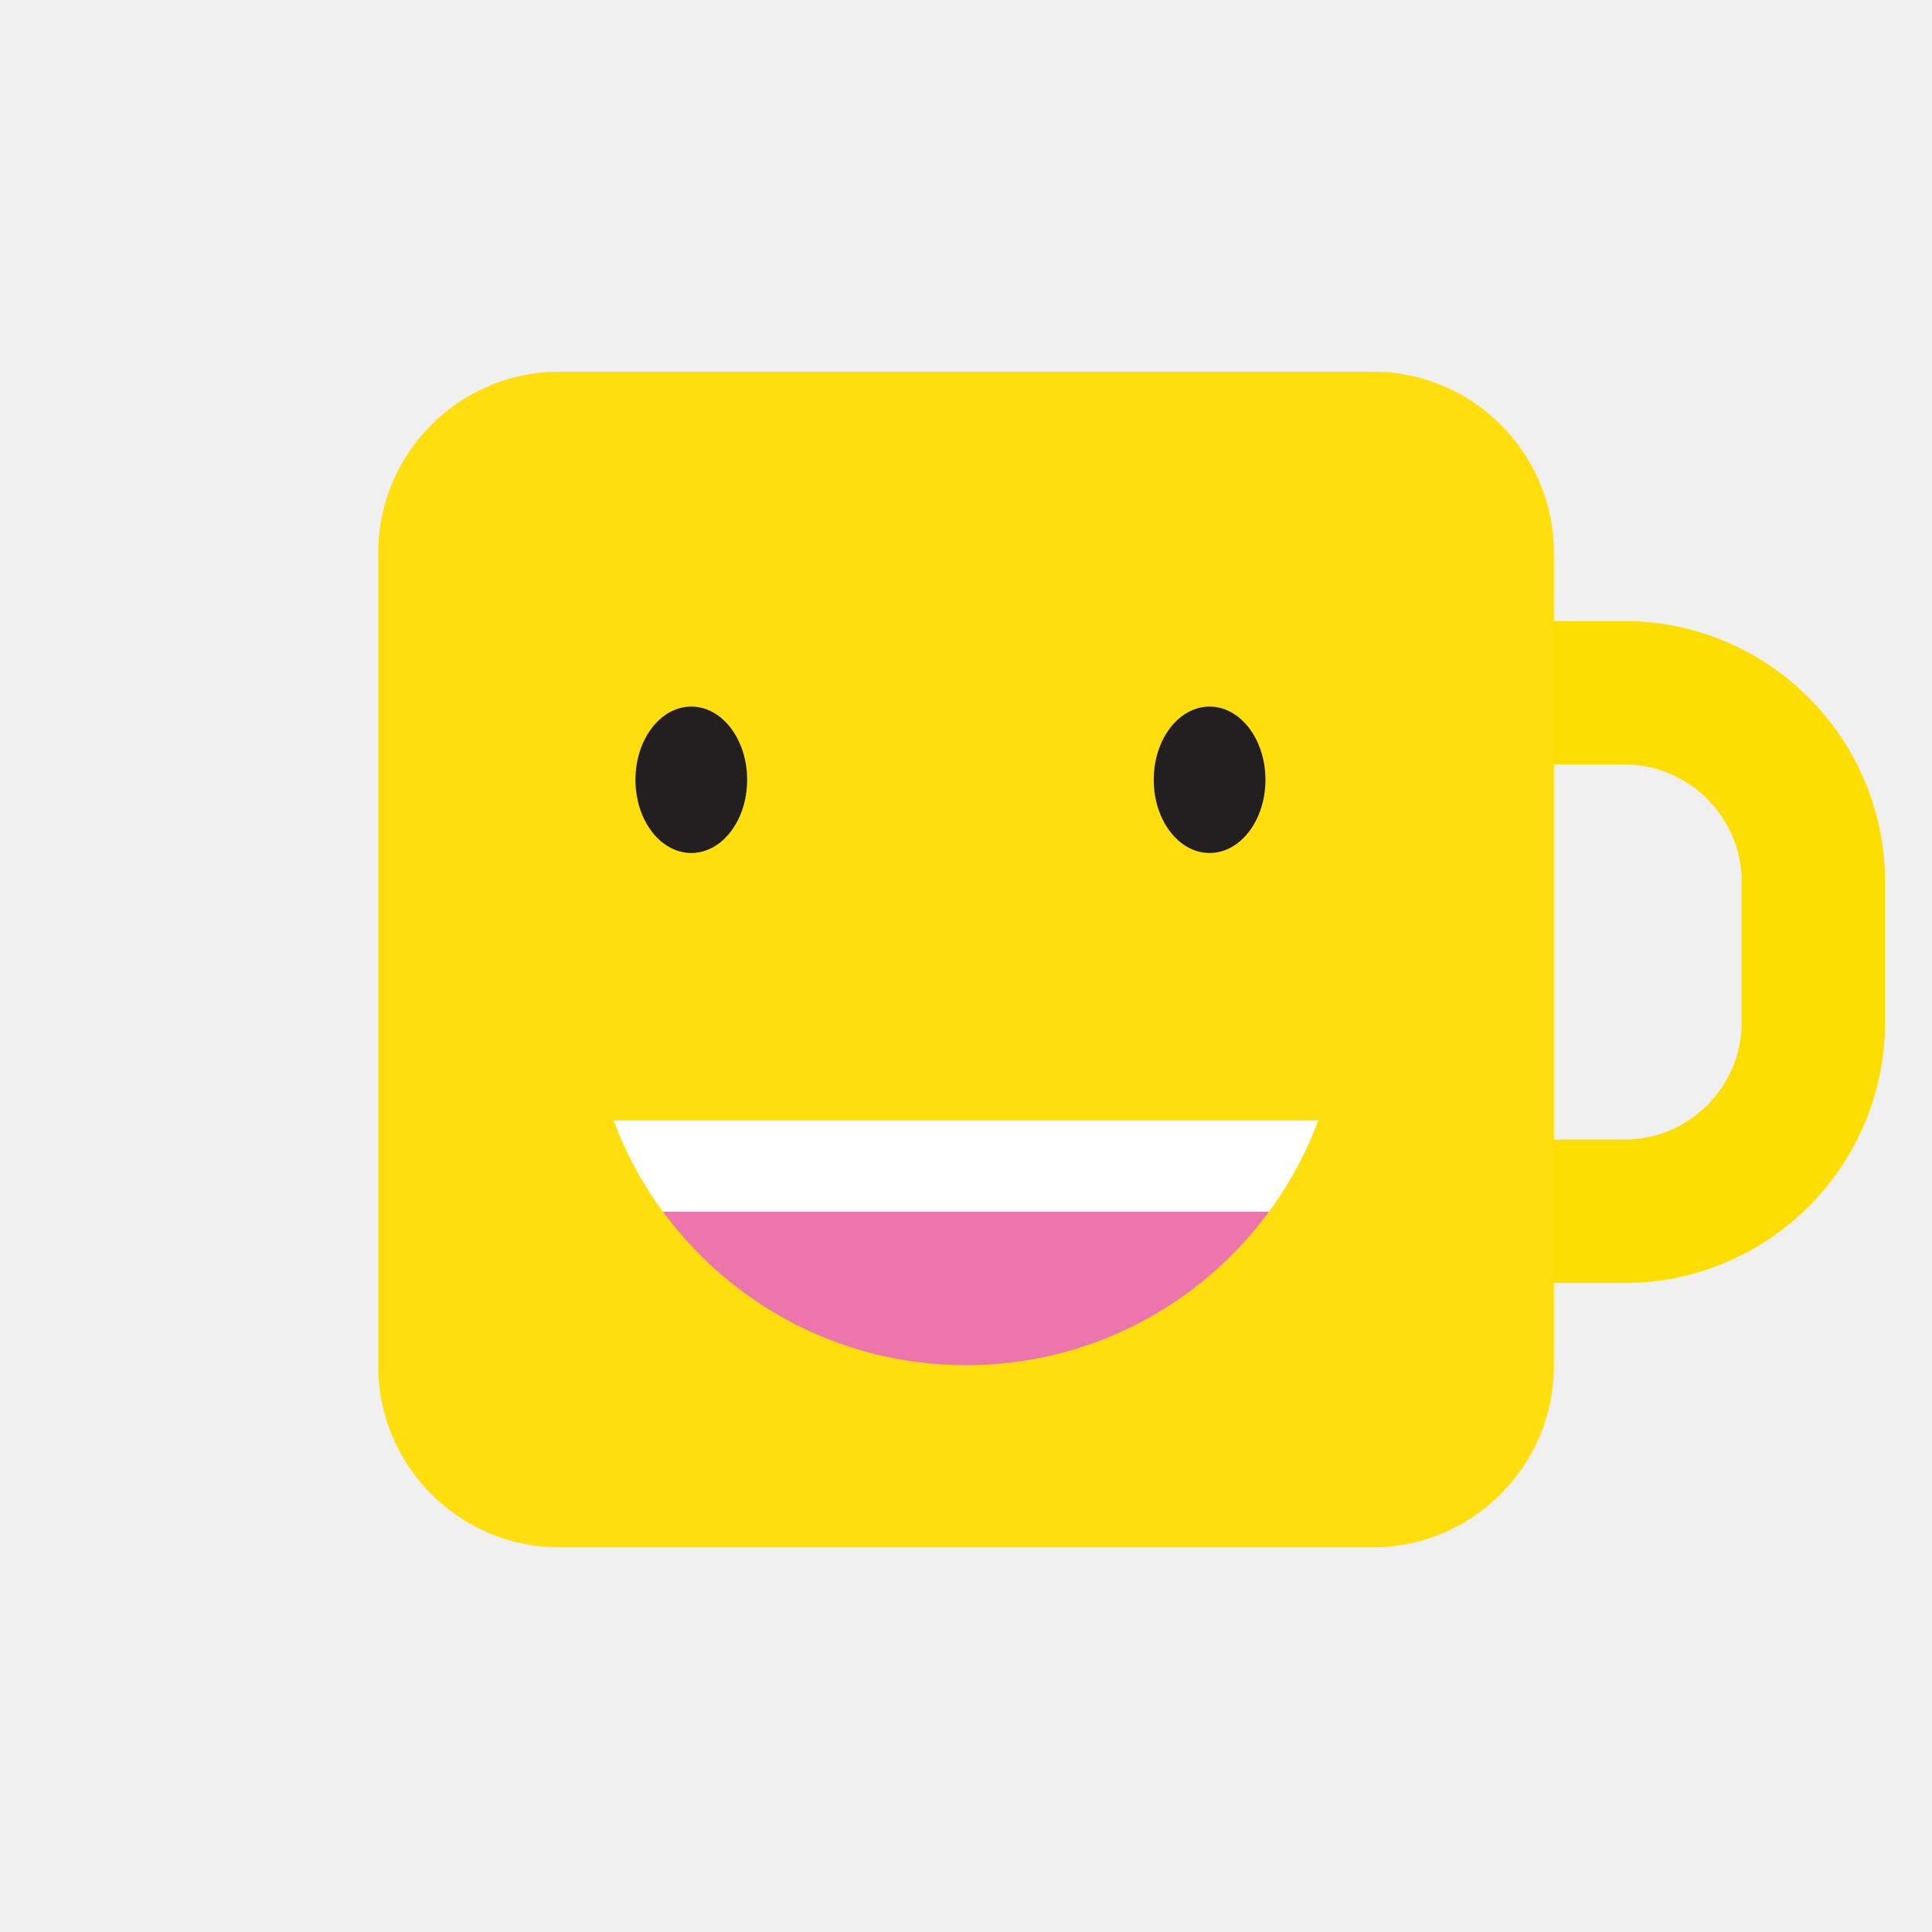
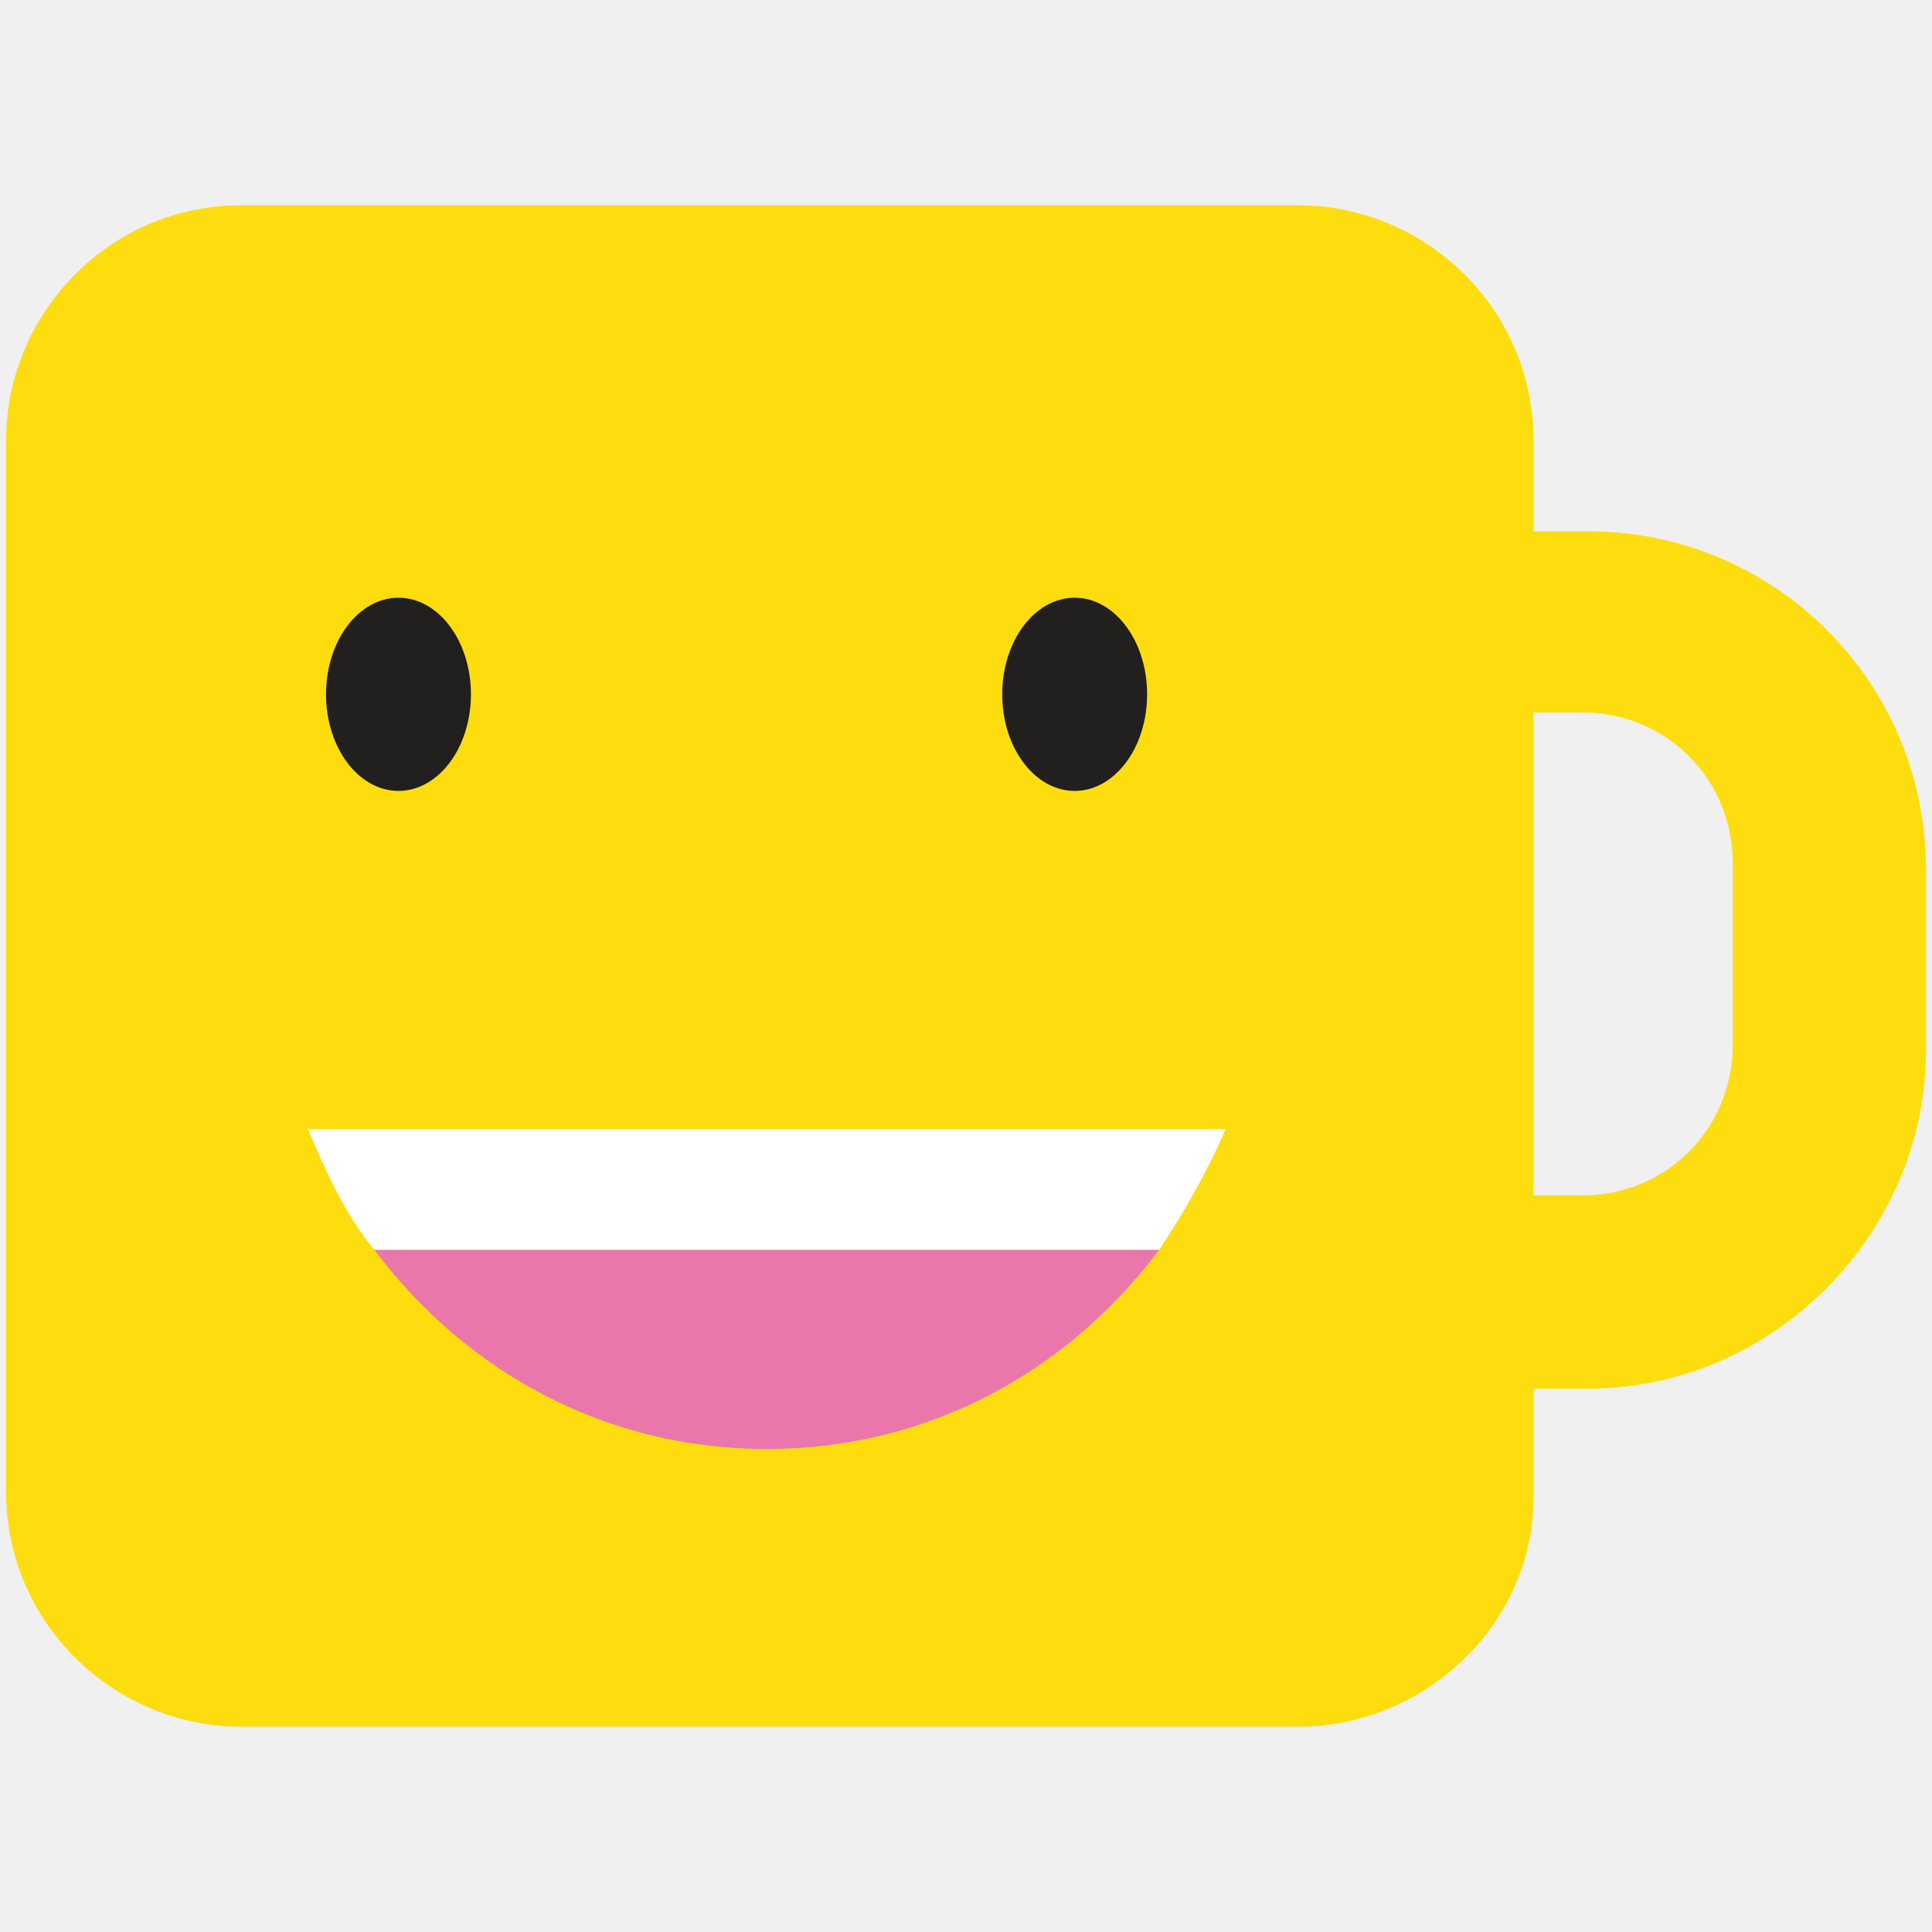
- <svg xmlns="http://www.w3.org/2000/svg" version="1.1" id="Layer_1" x="0px" y="0px" viewBox="0 0 1024 1024" style="enable-background:new 0 0 1024 1024;" xml:space="preserve">
+ <svg xmlns="http://www.w3.org/2000/svg" version="1.1" id="Layer_1" x="0px" y="0px" viewBox="0 0 32 32" style="enable-background:new 0 0 32 32;" xml:space="preserve">
  <style type="text/css">
- 	.st0{fill:none;stroke:#FDDE01;stroke-width:76;stroke-linejoin:bevel;stroke-miterlimit:10;}
- 	.st1{fill:#FEDE0D;}
- 	.st2{fill:#231F20;}
- 	.st3{fill:#EC76AC;}
- 	.st4{fill:#FFFFFF;}
+ 	.st0{fill:#FDDD0D;}
+ 	.st1{fill:#221F1F;}
+ 	.st2{fill:#EB76AC;}
+ 	.st3{fill:#FFFFFF;}
</style>
-   <path class="st0" d="M786.3,642h74.8c55,0,100-45,100-100v-74.8c0-55-45-100-100-100h-74.8c-55,0-100,45-100,100V542  C686.3,597,731.3,642,786.3,642z" />
-   <path class="st1" d="M727.7,820.1H296.3c-52.7,0-95.8-43.1-95.8-95.8V292.8c0-52.7,43.1-95.8,95.8-95.8h431.5  c52.7,0,95.8,43.1,95.8,95.8v431.5C823.5,776.9,780.4,820.1,727.7,820.1z" />
-   <ellipse class="st2" cx="366.4" cy="413.3" rx="29.6" ry="38.8" />
-   <ellipse class="st2" cx="641.1" cy="413.3" rx="29.6" ry="38.8" />
  <g>
-     <path class="st3" d="M512,723.6c65.9,0,124.4-32,160.6-81.4H351.4C387.6,691.6,446.1,723.6,512,723.6z" />
-     <path class="st4" d="M672.6,642.2c10.8-14.7,19.6-30.9,26.1-48.3H325.2c6.5,17.4,15.3,33.6,26.1,48.3H672.6z" />
+     <path class="st0" d="M26.3,23h-3c-3.1,0-5.6-2.5-5.6-5.6v-3c0-3.1,2.5-5.6,5.6-5.6h3c3.1,0,5.6,2.5,5.6,5.6v3   C31.9,20.4,29.4,23,26.3,23z M23.2,11.8c-1.4,0-2.5,1.1-2.5,2.5v3c0,1.4,1.1,2.5,2.5,2.5h3c1.4,0,2.5-1.1,2.5-2.5v-3   c0-1.4-1.1-2.5-2.5-2.5H23.2z" />
+   </g>
+   <path class="st0" d="M21.5,28.6H4c-2.1,0-3.9-1.7-3.9-3.9V7.3c0-2.1,1.7-3.9,3.9-3.9h17.5c2.1,0,3.9,1.7,3.9,3.9v17.5  C25.4,26.9,23.6,28.6,21.5,28.6z" />
+   <g>
+     <ellipse class="st1" cx="6.6" cy="11.5" rx="1.2" ry="1.6" />
+     <ellipse class="st1" cx="17.8" cy="11.5" rx="1.2" ry="1.6" />
+     <g>
+       <path class="st2" d="M12.7,24c2.7,0,5-1.3,6.5-3.3h-13C7.7,22.7,10,24,12.7,24z" />
+       <path class="st3" d="M19.2,20.7c0.4-0.6,0.8-1.3,1.1-2H5.1c0.3,0.7,0.6,1.4,1.1,2H19.2z" />
+     </g>
  </g>
</svg>
